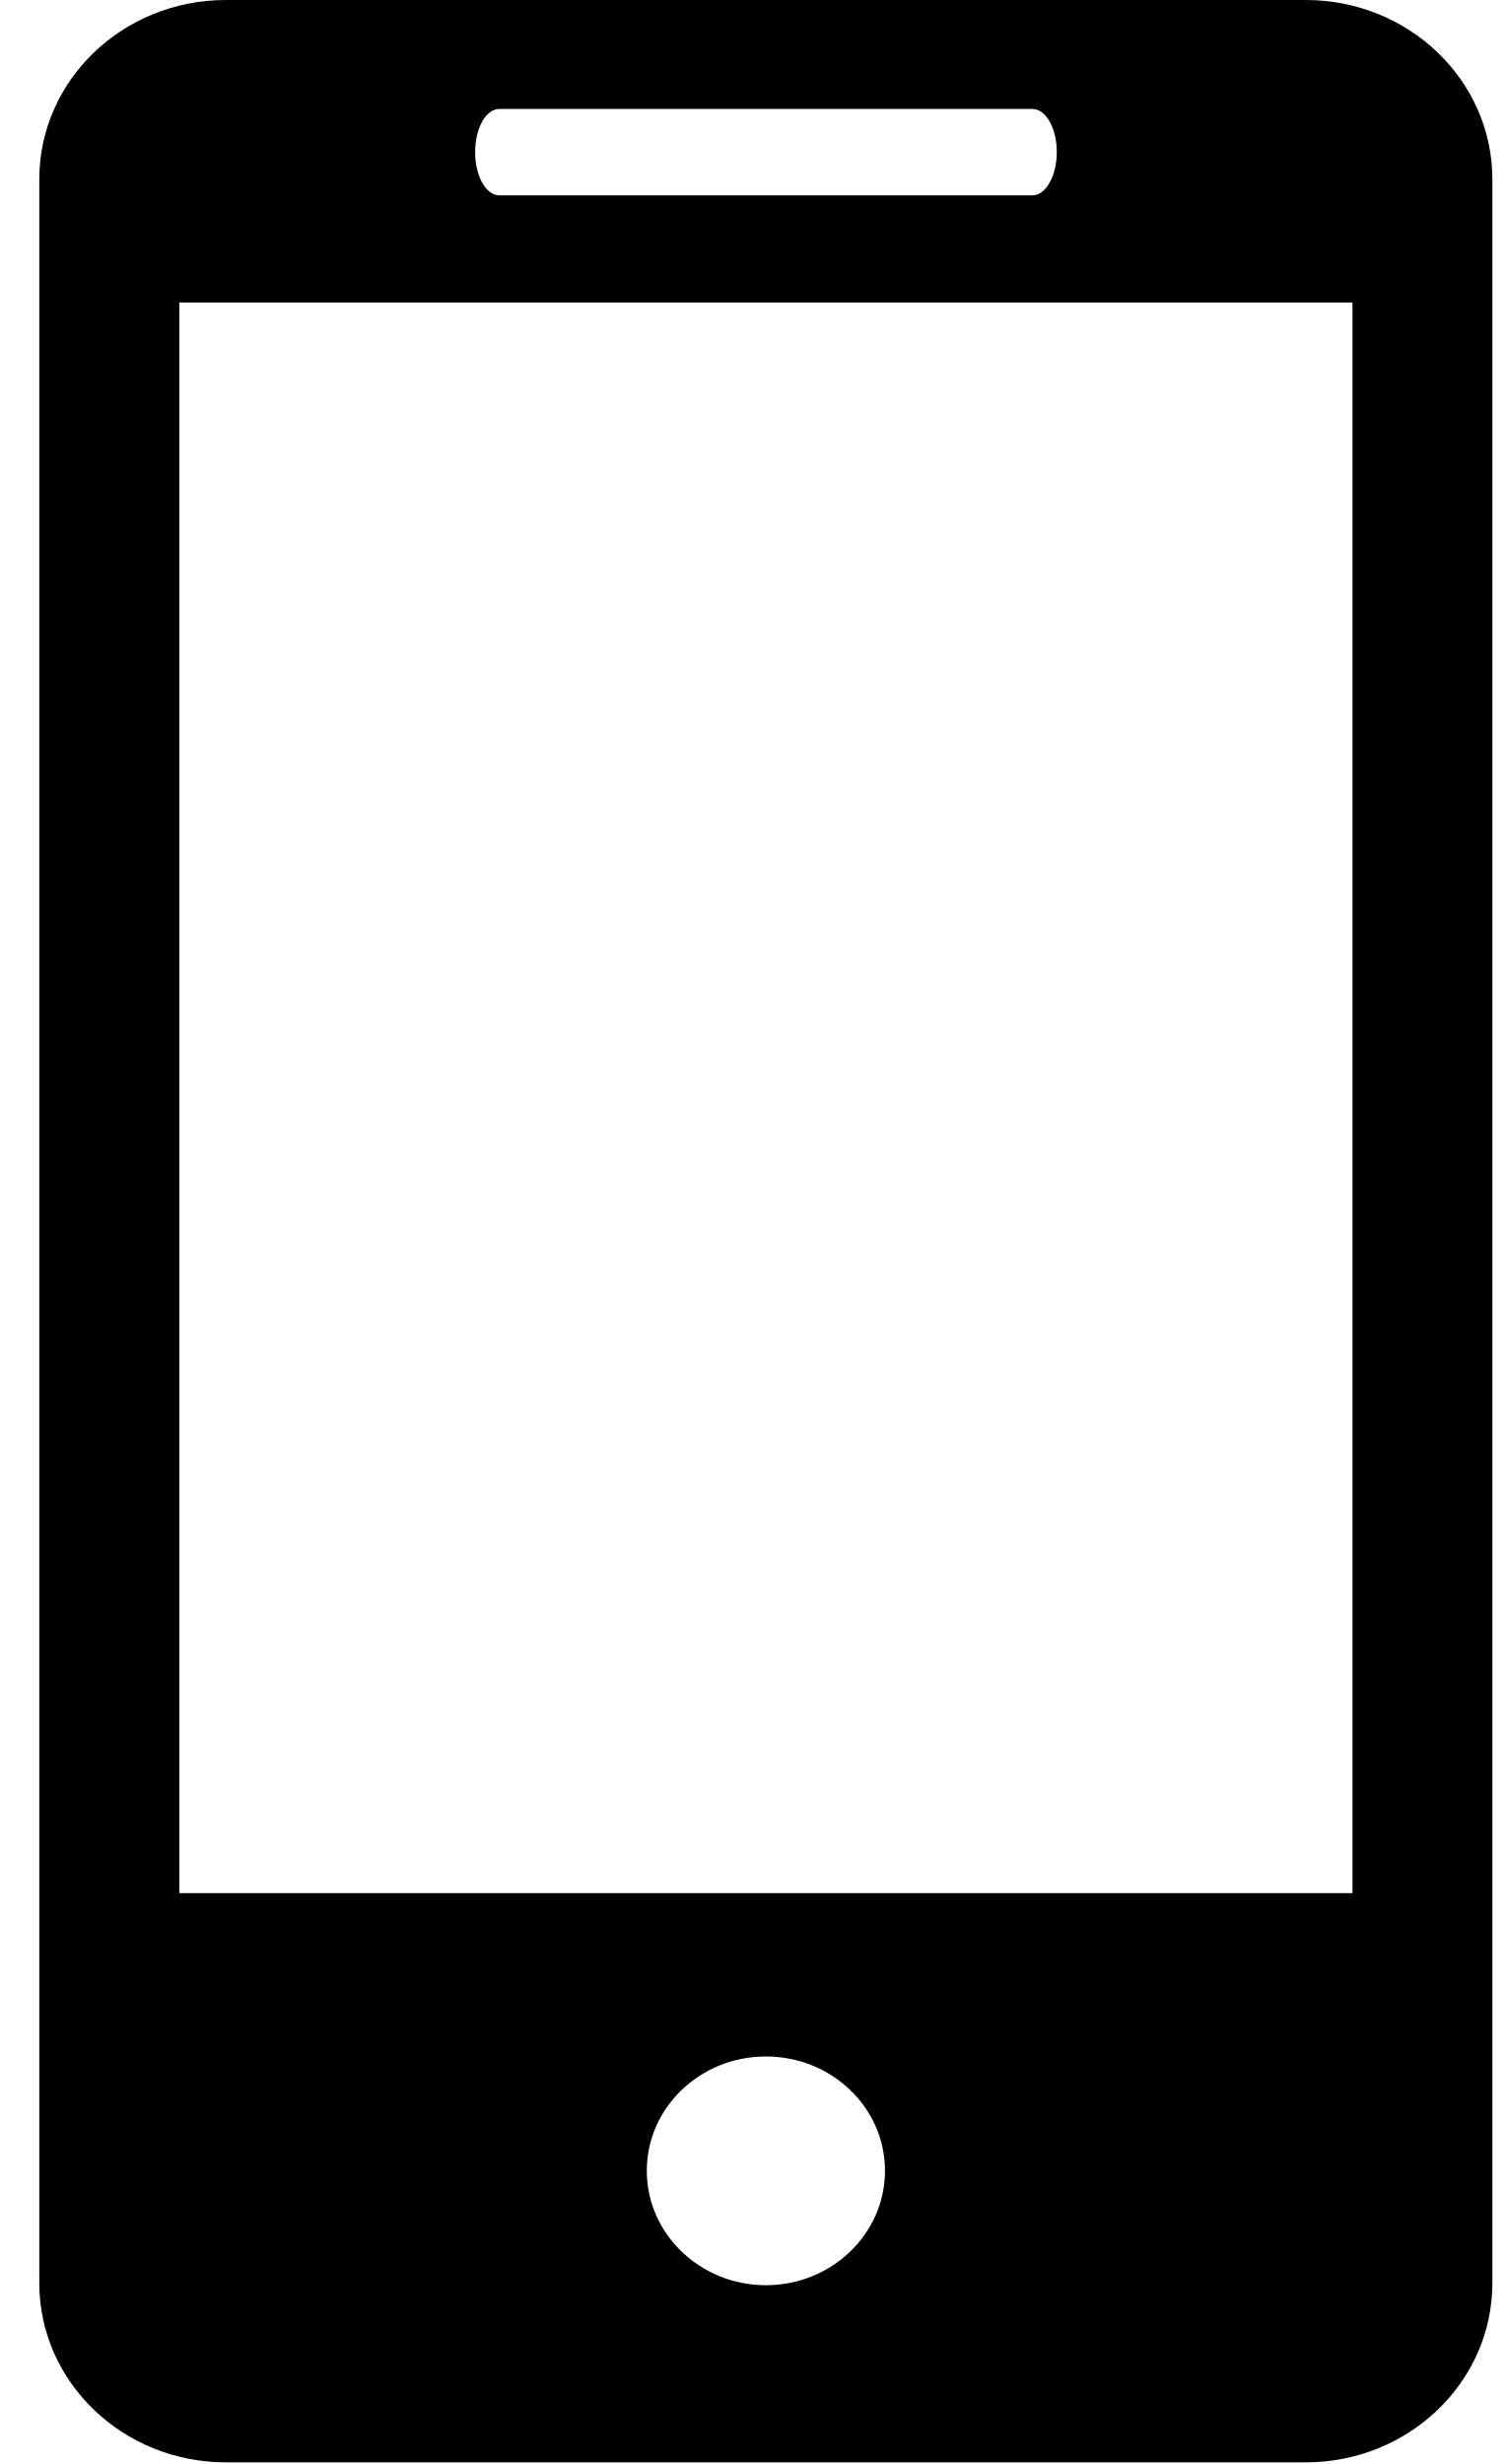
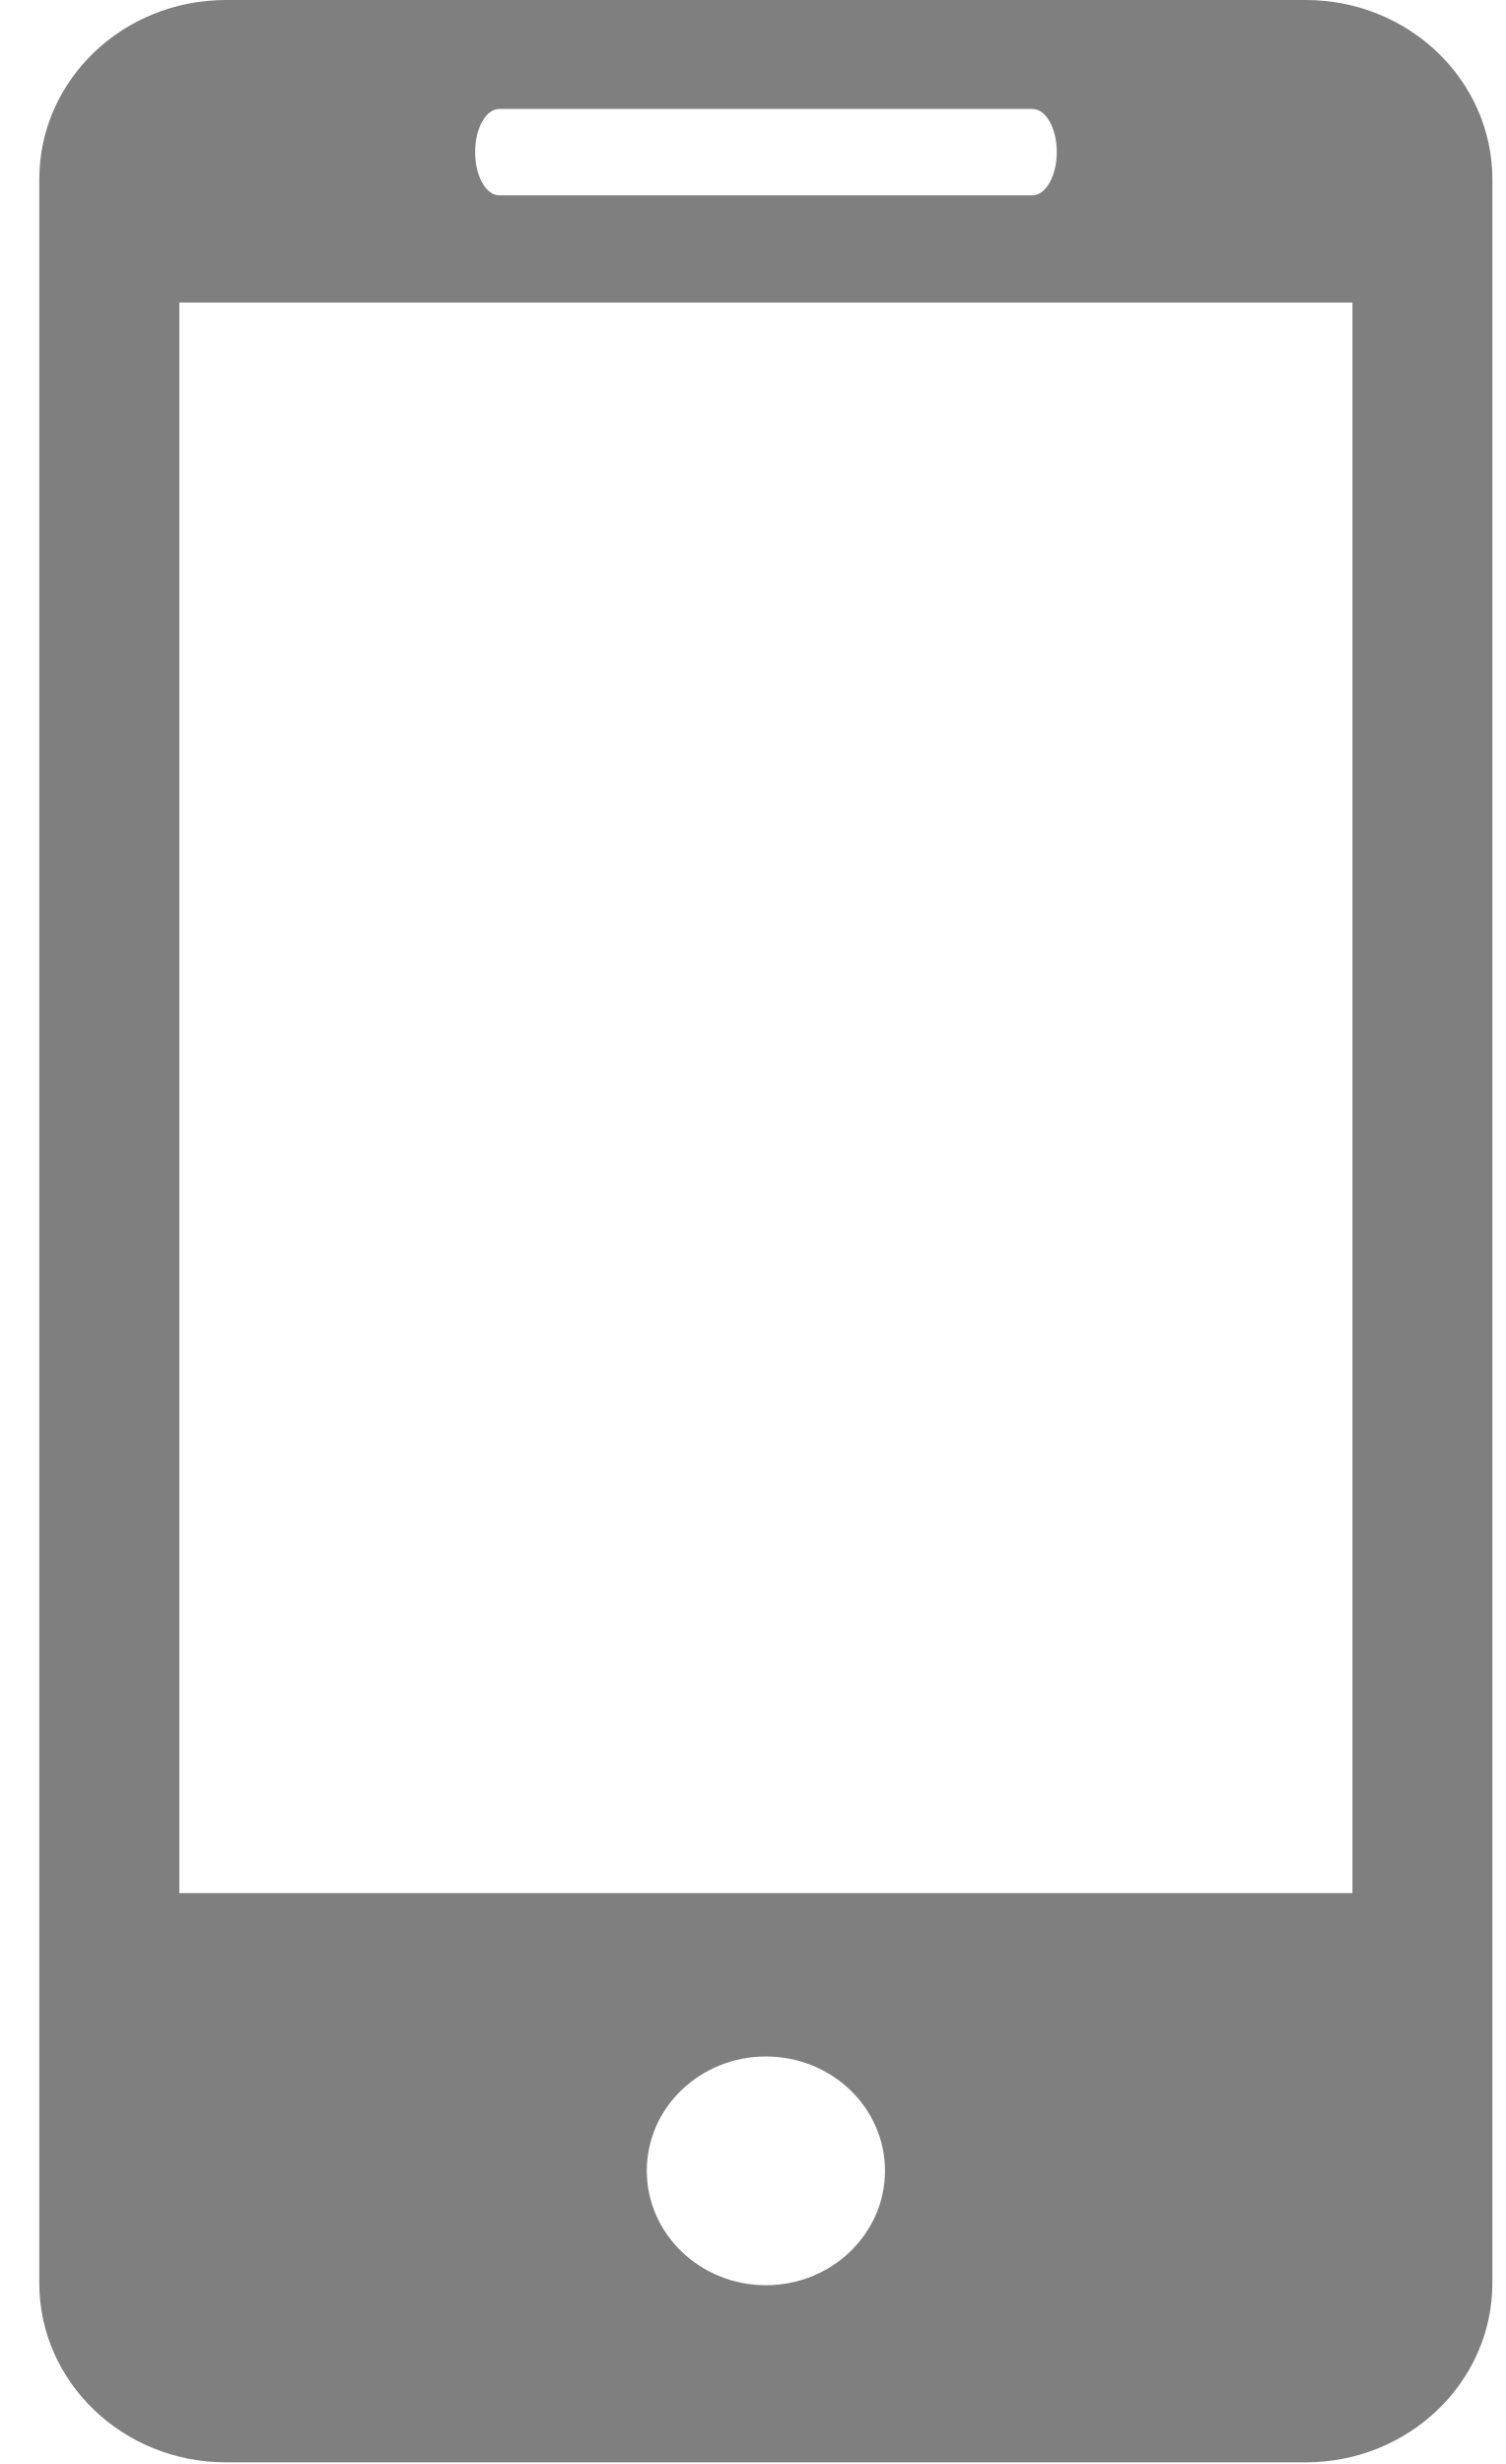
<svg xmlns="http://www.w3.org/2000/svg" viewBox="0 0 11 18">
-   <path fill="#000000" d="M9.538 0H1.651C.896 0 .287.587.287 1.31v15.368c0 .723.61 1.31 1.364 1.31h7.887c.754 0 1.364-.587 1.364-1.31V1.31c0-.723-.61-1.31-1.364-1.31zm-5.89.796h3.894c.098 0 .178.14.178.315 0 .174-.08.316-.178.316H3.648c-.099 0-.177-.142-.177-.316 0-.174.078-.315.177-.315zm1.947 15.898c-.48 0-.87-.375-.87-.836 0-.462.39-.835.87-.835s.87.373.87.835c0 .461-.39.836-.87.836zM9.88 13.83H1.31V2.21h8.57v11.62z" />
+   <path fill="#7f7f7f" d="M9.538 0H1.651C.896 0 .287.587.287 1.31v15.368c0 .723.61 1.31 1.364 1.31h7.887c.754 0 1.364-.587 1.364-1.31V1.31c0-.723-.61-1.31-1.364-1.31zm-5.89.796h3.894c.098 0 .178.14.178.315 0 .174-.08.316-.178.316H3.648c-.099 0-.177-.142-.177-.316 0-.174.078-.315.177-.315zm1.947 15.898c-.48 0-.87-.375-.87-.836 0-.462.39-.835.87-.835s.87.373.87.835c0 .461-.39.836-.87.836zM9.88 13.83H1.31V2.21h8.57v11.62z" />
</svg>
